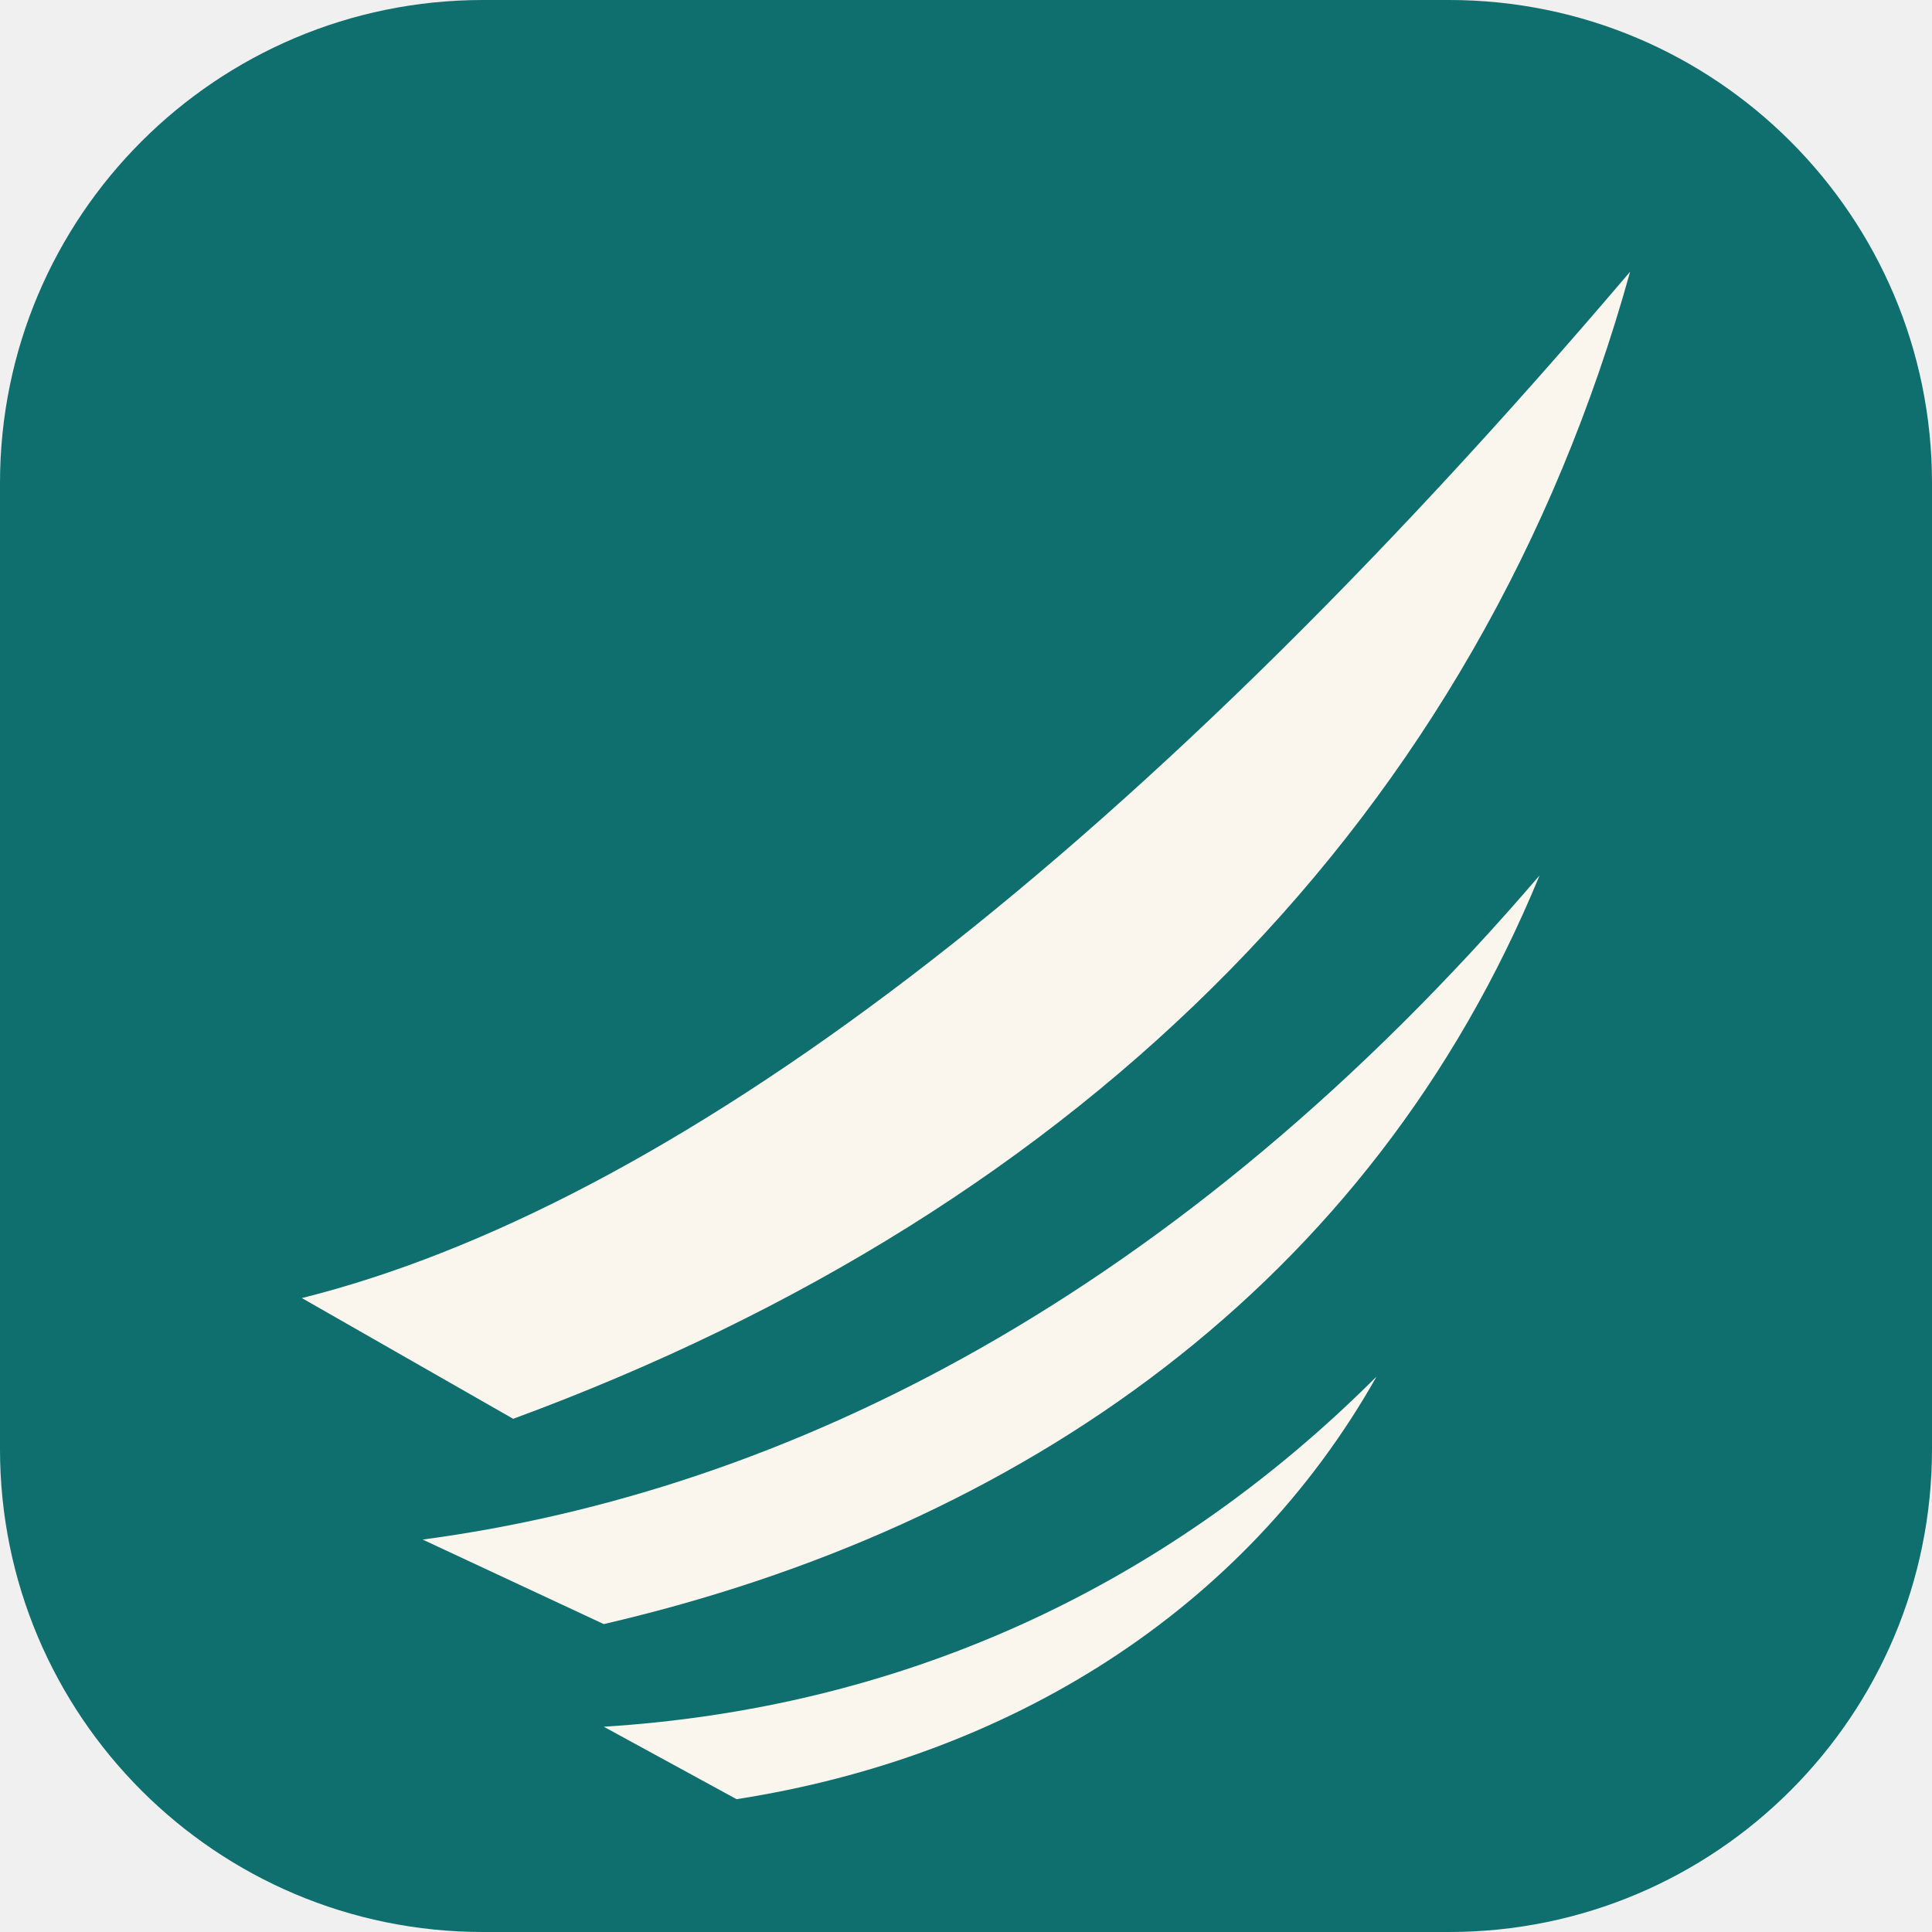
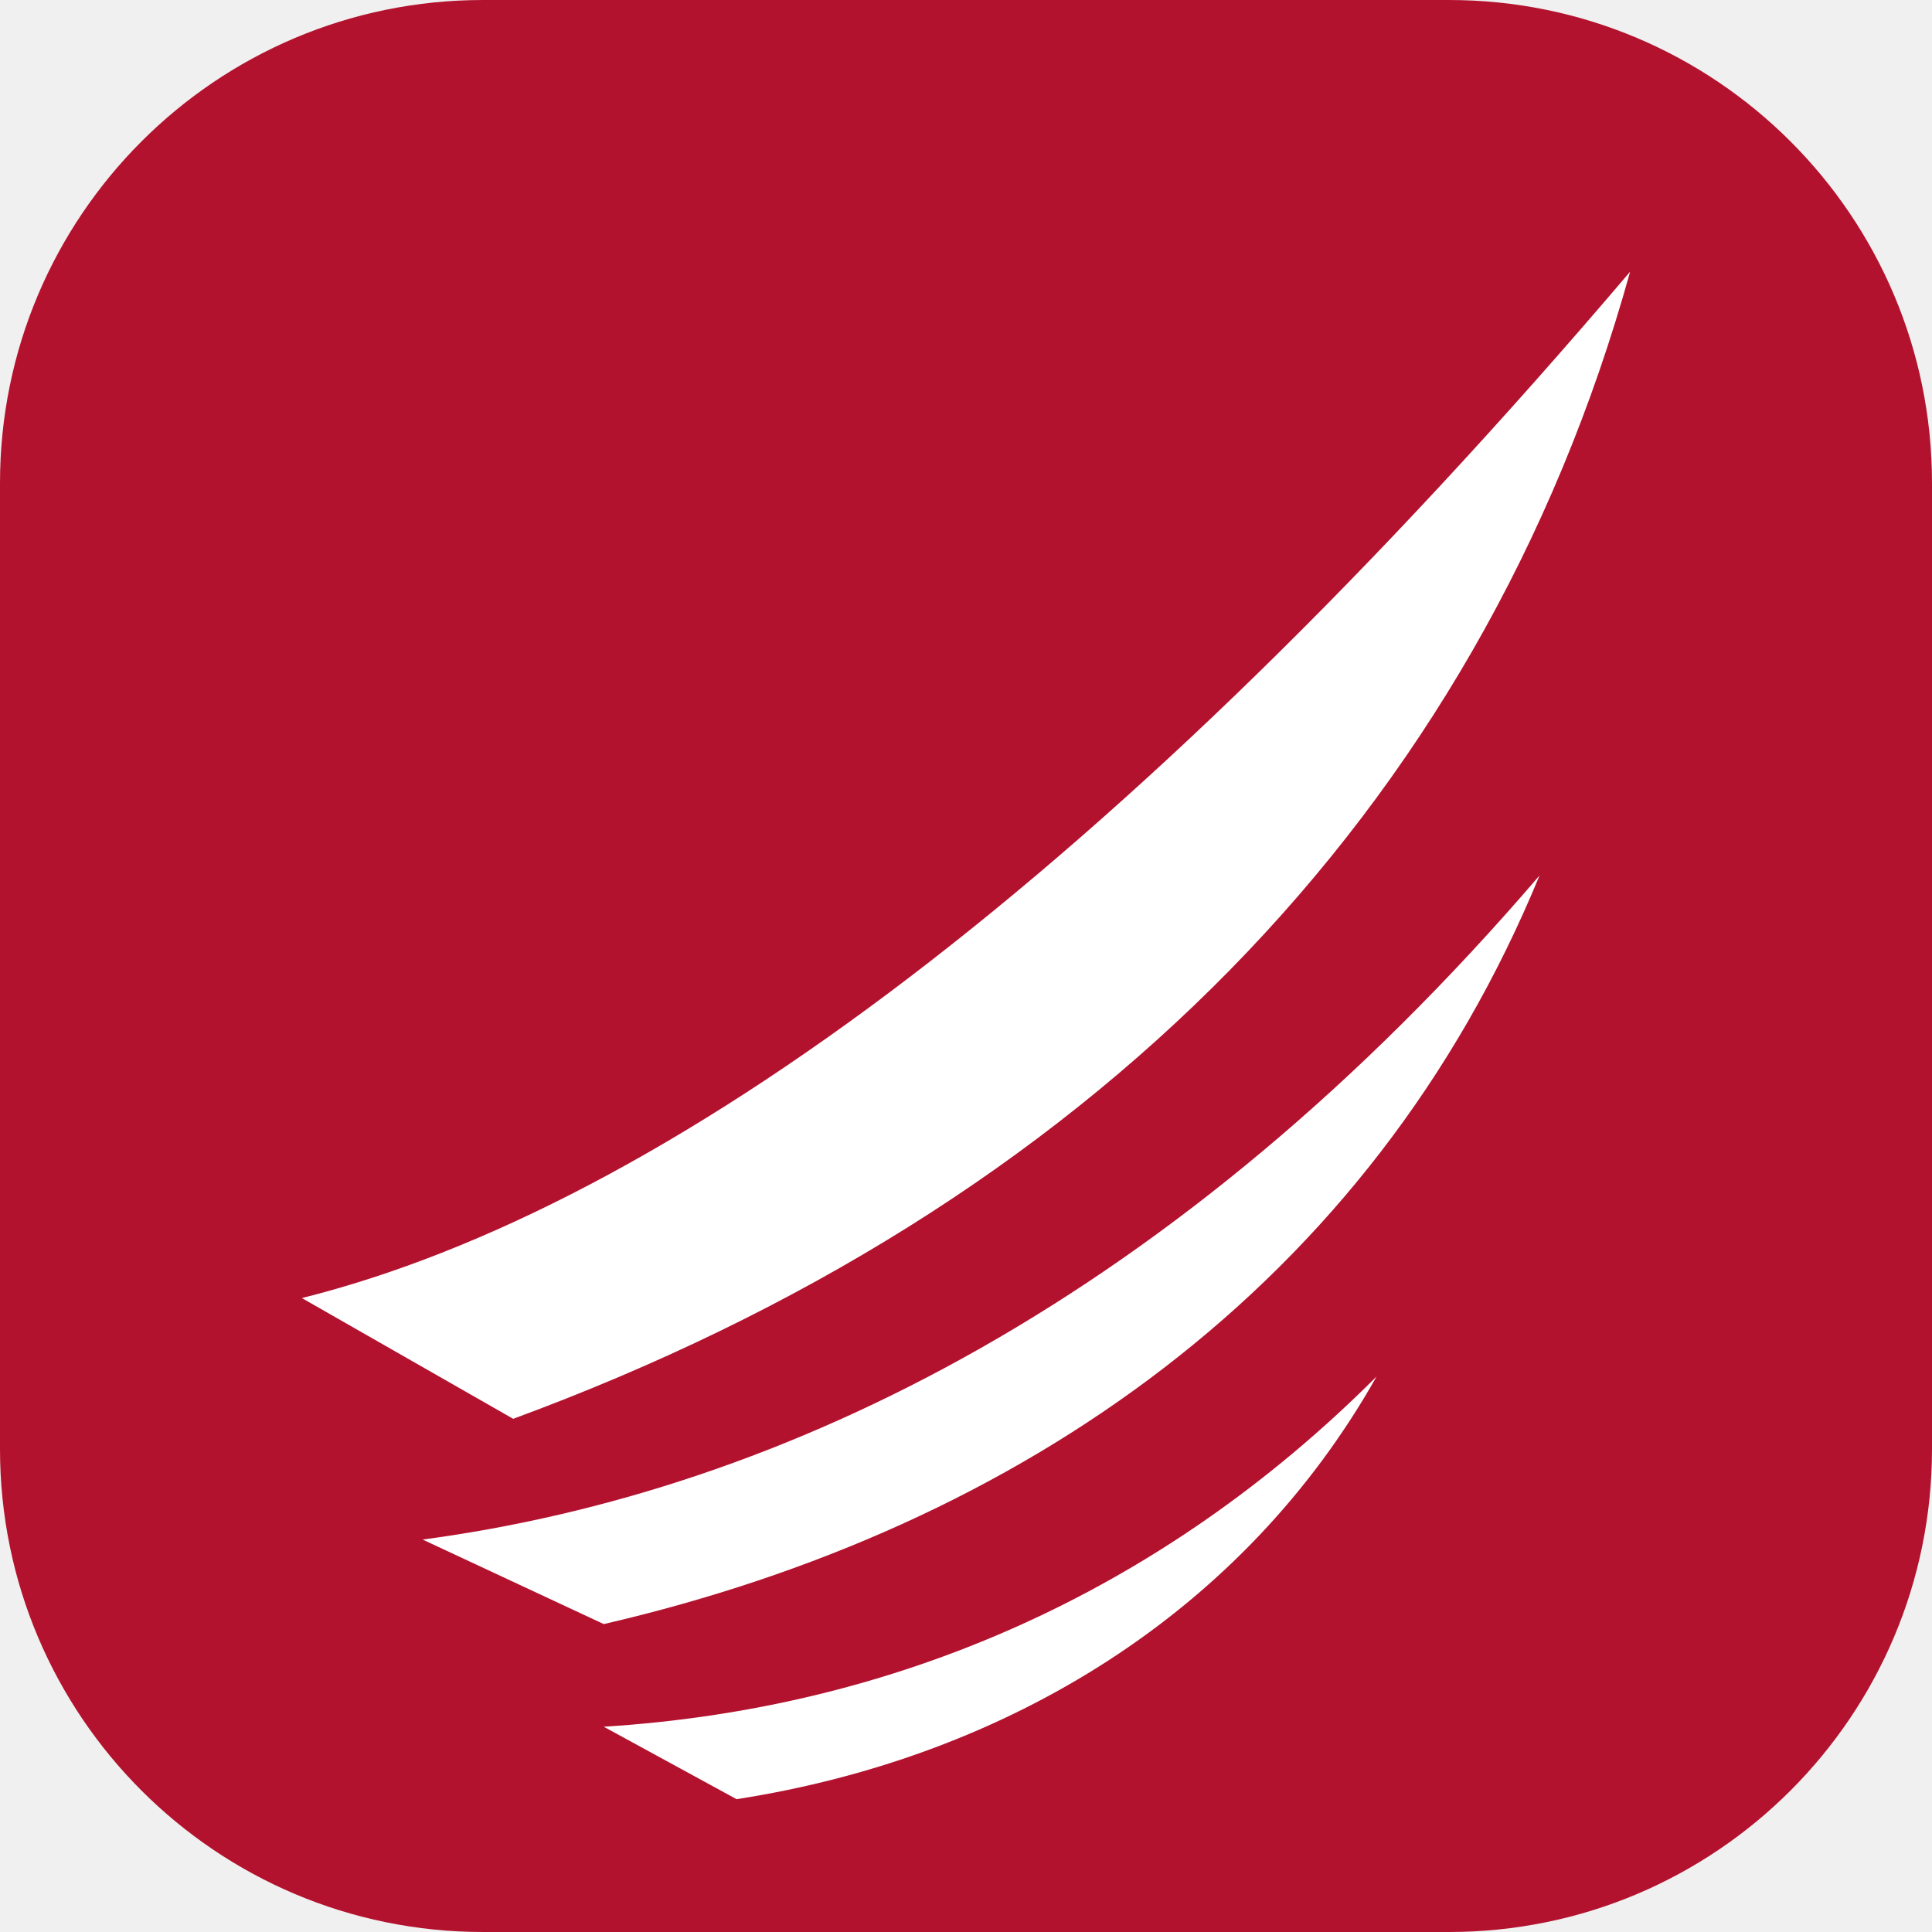
<svg xmlns="http://www.w3.org/2000/svg" viewBox="0 0 32 32">
-   <rect width="32" height="32" rx="8" fill="#0F6E6E" />
-   <g fill="#FAF6EE">
+   <rect width="32" height="32" rx="8" fill="#B3122E" />
+   <g fill="#FFFFFF">
    <path d="M5 21.5C11 20 18.5 14.5 27 4.5 24.5 13.5 18 20 8.5 23.5Z" />
    <path d="M7 25.5c6-.8 12.5-4 18.5-11-2.8 6.8-8.6 10.8-15.5 12.4Z" />
    <path d="M10 28.6c4.8-.3 9.2-2.2 12.8-5.8-2.2 3.9-6.1 6.3-10.6 7Z" />
  </g>
</svg>
